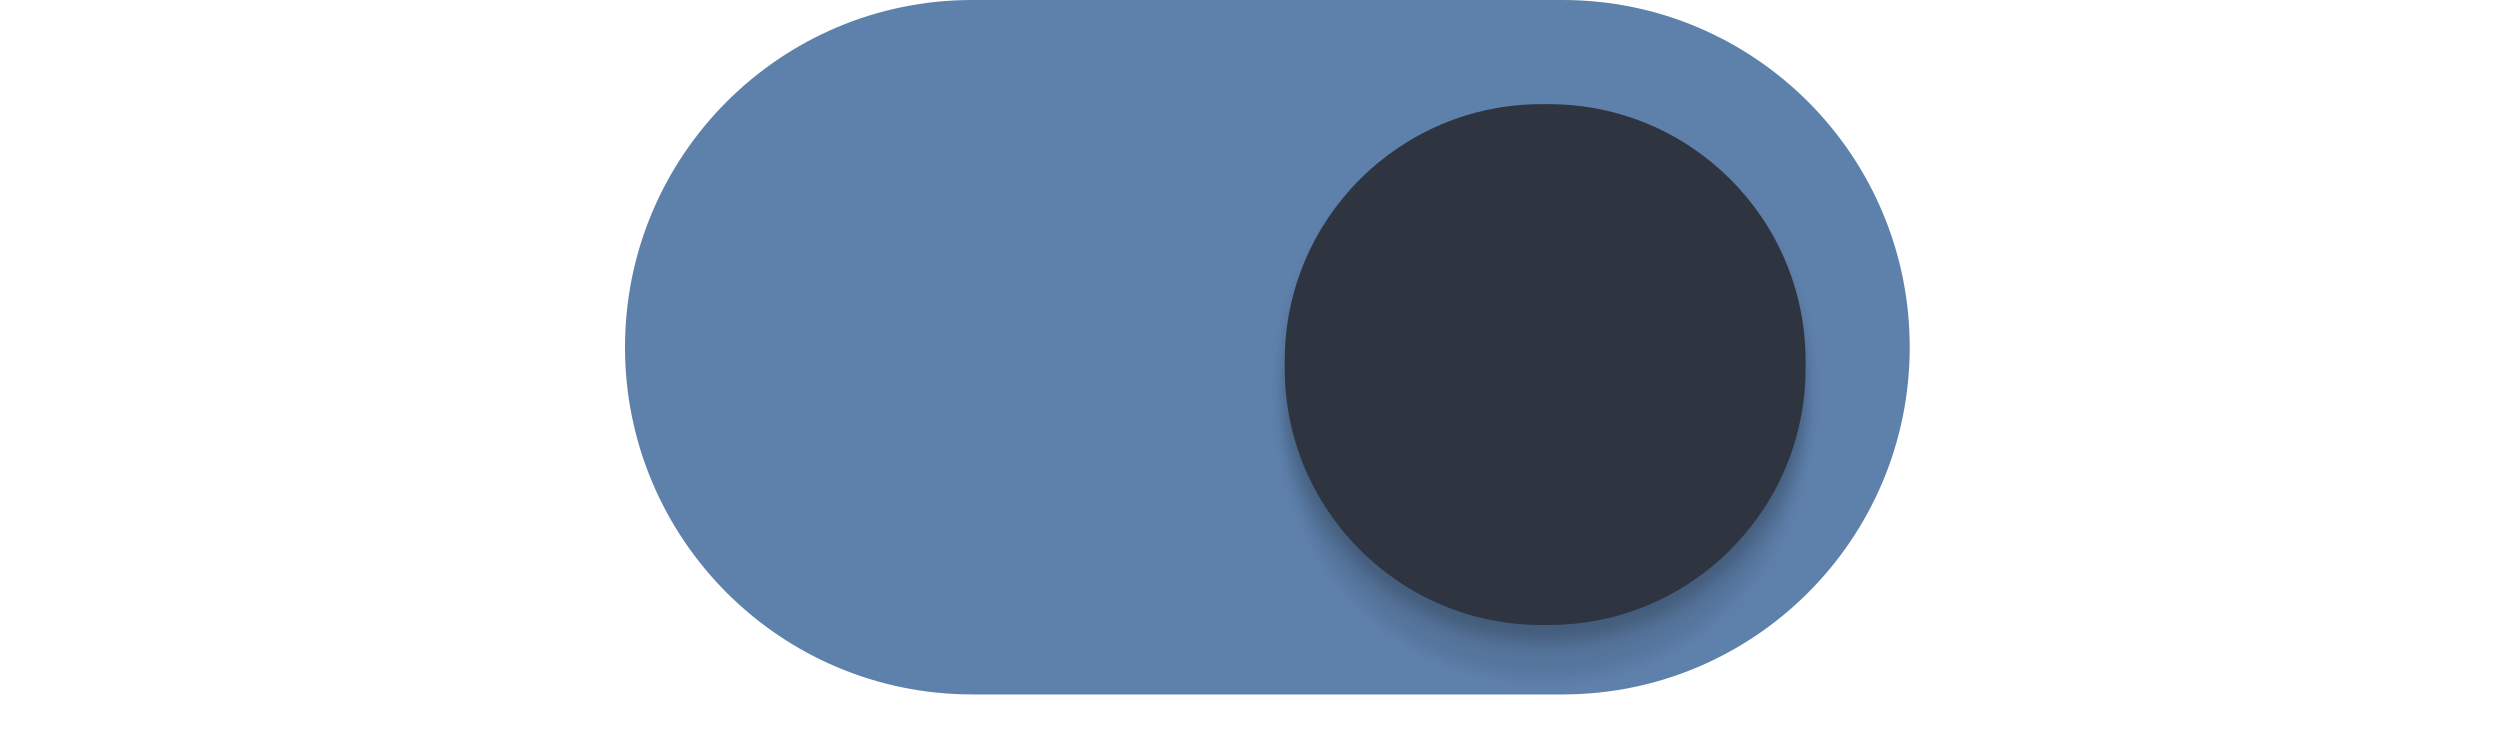
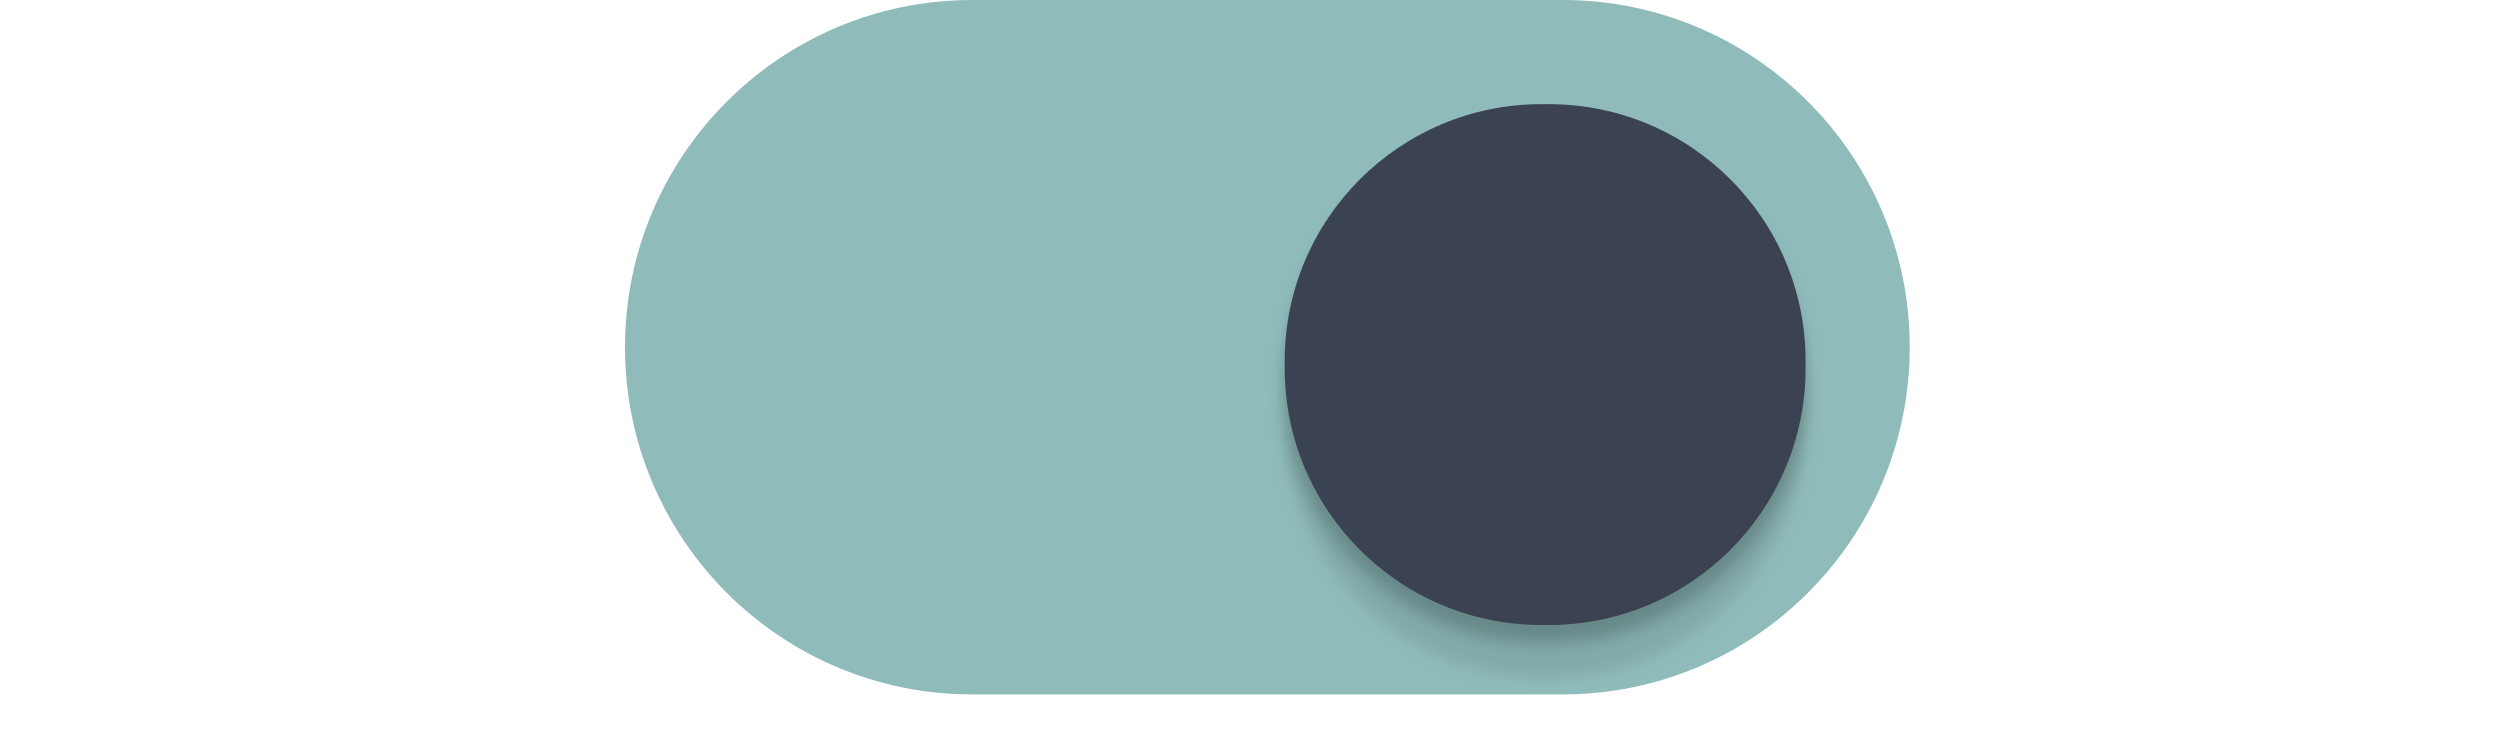
<svg xmlns="http://www.w3.org/2000/svg" xmlns:xlink="http://www.w3.org/1999/xlink" width="72" height="21" id="svg2857" version="1.1">
  <defs id="defs2859">
    <linearGradient id="linearGradient3864">
      <stop style="stop-color:#a248af;stop-opacity:1;" offset="0" id="stop3866" />
      <stop style="stop-color:#a86ab1;stop-opacity:1;" offset="1" id="stop3868" />
    </linearGradient>
    <clipPath clipPathUnits="userSpaceOnUse" id="clipPath3860">
      <rect style="opacity:0.7;color:#000000;fill:#000000;fill-opacity:1;fill-rule:nonzero;stroke:none;stroke-width:2;marker:none;visibility:visible;display:inline;overflow:visible;enable-background:new" id="rect3862" width="72" height="21" x="0" y="0" ry="10.5" />
    </clipPath>
    <linearGradient xlink:href="#linearGradient3864" id="linearGradient3870" x1="464.643" y1="783.362" x2="464.643" y2="803.362" gradientUnits="userSpaceOnUse" gradientTransform="translate(-444.6429,-782.3622)" />
    <linearGradient xlink:href="#linearGradient3864" id="linearGradient3789" gradientUnits="userSpaceOnUse" gradientTransform="translate(-444.6429,-782.3622)" x1="464.643" y1="783.362" x2="464.643" y2="803.362" />
    <linearGradient xlink:href="#linearGradient3864" id="linearGradient3808" gradientUnits="userSpaceOnUse" gradientTransform="translate(-444.6429,-782.3622)" x1="464.643" y1="783.362" x2="464.643" y2="803.362" />
    <filter style="color-interpolation-filters:sRGB" id="filter930" x="-0.036" width="1.072" y="-0.036" height="1.072">
      <feGaussianBlur stdDeviation="0.225" id="feGaussianBlur932" />
    </filter>
  </defs>
  <g id="layer1" transform="translate(-444.6429,-782.3622)">
    <path style="fill:none;fill-opacity:1" d="M 18.02 10.914 A 9.5 9.5 0 0 0 18 11.5 A 9.5 9.5 0 0 0 27.5 21 L 35 21 L 37 21 L 44.5 21 A 9.5 9.5 0 0 0 54 11.5 A 9.5 9.5 0 0 0 53.98 11.086 A 9.5 9.5 0 0 1 44.5 20 L 37 20 L 35 20 L 27.5 20 A 9.5 9.5 0 0 1 18.02 10.914 z " transform="translate(444.6429,782.3622)" id="path900" />
-     <path style="fill:#5e81ac;fill-opacity:1;stroke:#5e81ac;stroke-opacity:1" d="m 472.643,782.862 a 9.5,9.5 0 0 0 -9.5,9.5 9.5,9.5 0 0 0 9.5,9.5 h 7.5 2 7.5 a 9.5,9.5 0 0 0 9.5,-9.5 9.5,9.5 0 0 0 -9.5,-9.5 h -7.5 -2 z" id="path872" />
+     <path style="fill:#8fbcbb;fill-opacity:1;stroke:#8fbcbb;stroke-opacity:1" d="m 472.643,782.862 a 9.5,9.5 0 0 0 -9.5,9.5 9.5,9.5 0 0 0 9.5,9.5 h 7.5 2 7.5 a 9.5,9.5 0 0 0 9.5,-9.5 9.5,9.5 0 0 0 -9.5,-9.5 h -7.5 -2 z" id="path872" />
    <rect style="color:#000000;display:inline;overflow:visible;visibility:visible;opacity:1;fill:#000000;fill-opacity:0.1;fill-rule:nonzero;stroke:none;stroke-width:1.765;stroke-opacity:1;marker:none;filter:url(#filter930);enable-background:new" id="rect934" width="15" height="15" x="481.643" y="786.862" ry="7.392" />
    <rect ry="7.392" y="785.862" x="481.643" height="15" width="15" id="rect912" style="color:#000000;display:inline;overflow:visible;visibility:visible;opacity:1;fill:#000000;fill-opacity:0.2;fill-rule:nonzero;stroke:none;stroke-width:1.765;stroke-opacity:1;marker:none;enable-background:new;filter:url(#filter930)" />
-     <rect style="color:#000000;display:inline;overflow:visible;visibility:visible;opacity:1;fill:#2e3440;fill-opacity:1;fill-rule:nonzero;stroke:none;stroke-width:1.765;stroke-opacity:1;marker:none;enable-background:new" id="rect3872" width="15" height="15" x="481.643" y="785.362" ry="7.392" />
+     <rect style="color:#000000;display:inline;overflow:visible;visibility:visible;opacity:1;fill:#3b4252;fill-opacity:1;fill-rule:nonzero;stroke:none;stroke-width:1.765;stroke-opacity:1;marker:none;enable-background:new" id="rect3872" width="15" height="15" x="481.643" y="785.362" ry="7.392" />
    <path style="fill:none;fill-opacity:1" d="M 27.5 1 A 9.5 9.5 0 0 0 18 10.5 A 9.5 9.5 0 0 0 18.02 10.914 A 9.5 9.5 0 0 1 27.5 2 L 35 2 L 37 2 L 44.5 2 A 9.5 9.5 0 0 1 53.98 11.086 A 9.5 9.5 0 0 0 54 10.5 A 9.5 9.5 0 0 0 44.5 1 L 37 1 L 35 1 L 27.5 1 z " transform="translate(444.6429,782.3622)" id="path902" />
    <path style="color:#000000;display:inline;overflow:visible;visibility:visible;opacity:1;fill:none;fill-opacity:0.2;fill-rule:nonzero;stroke:none;stroke-width:1.765;stroke-opacity:1;marker:none;enable-background:new" d="M 44.393 3 C 40.297 3 37 6.297 37 10.393 L 37 10.607 C 37 10.74 37.013 10.869 37.02 11 C 37.224 7.09 40.43 4 44.393 4 L 44.607 4 C 48.57 4 51.776 7.09 51.98 11 C 51.987 10.869 52 10.74 52 10.607 L 52 10.393 C 52 6.297 48.703 3 44.607 3 L 44.393 3 z " transform="translate(444.6429,782.3622)" id="rect936" />
  </g>
</svg>
